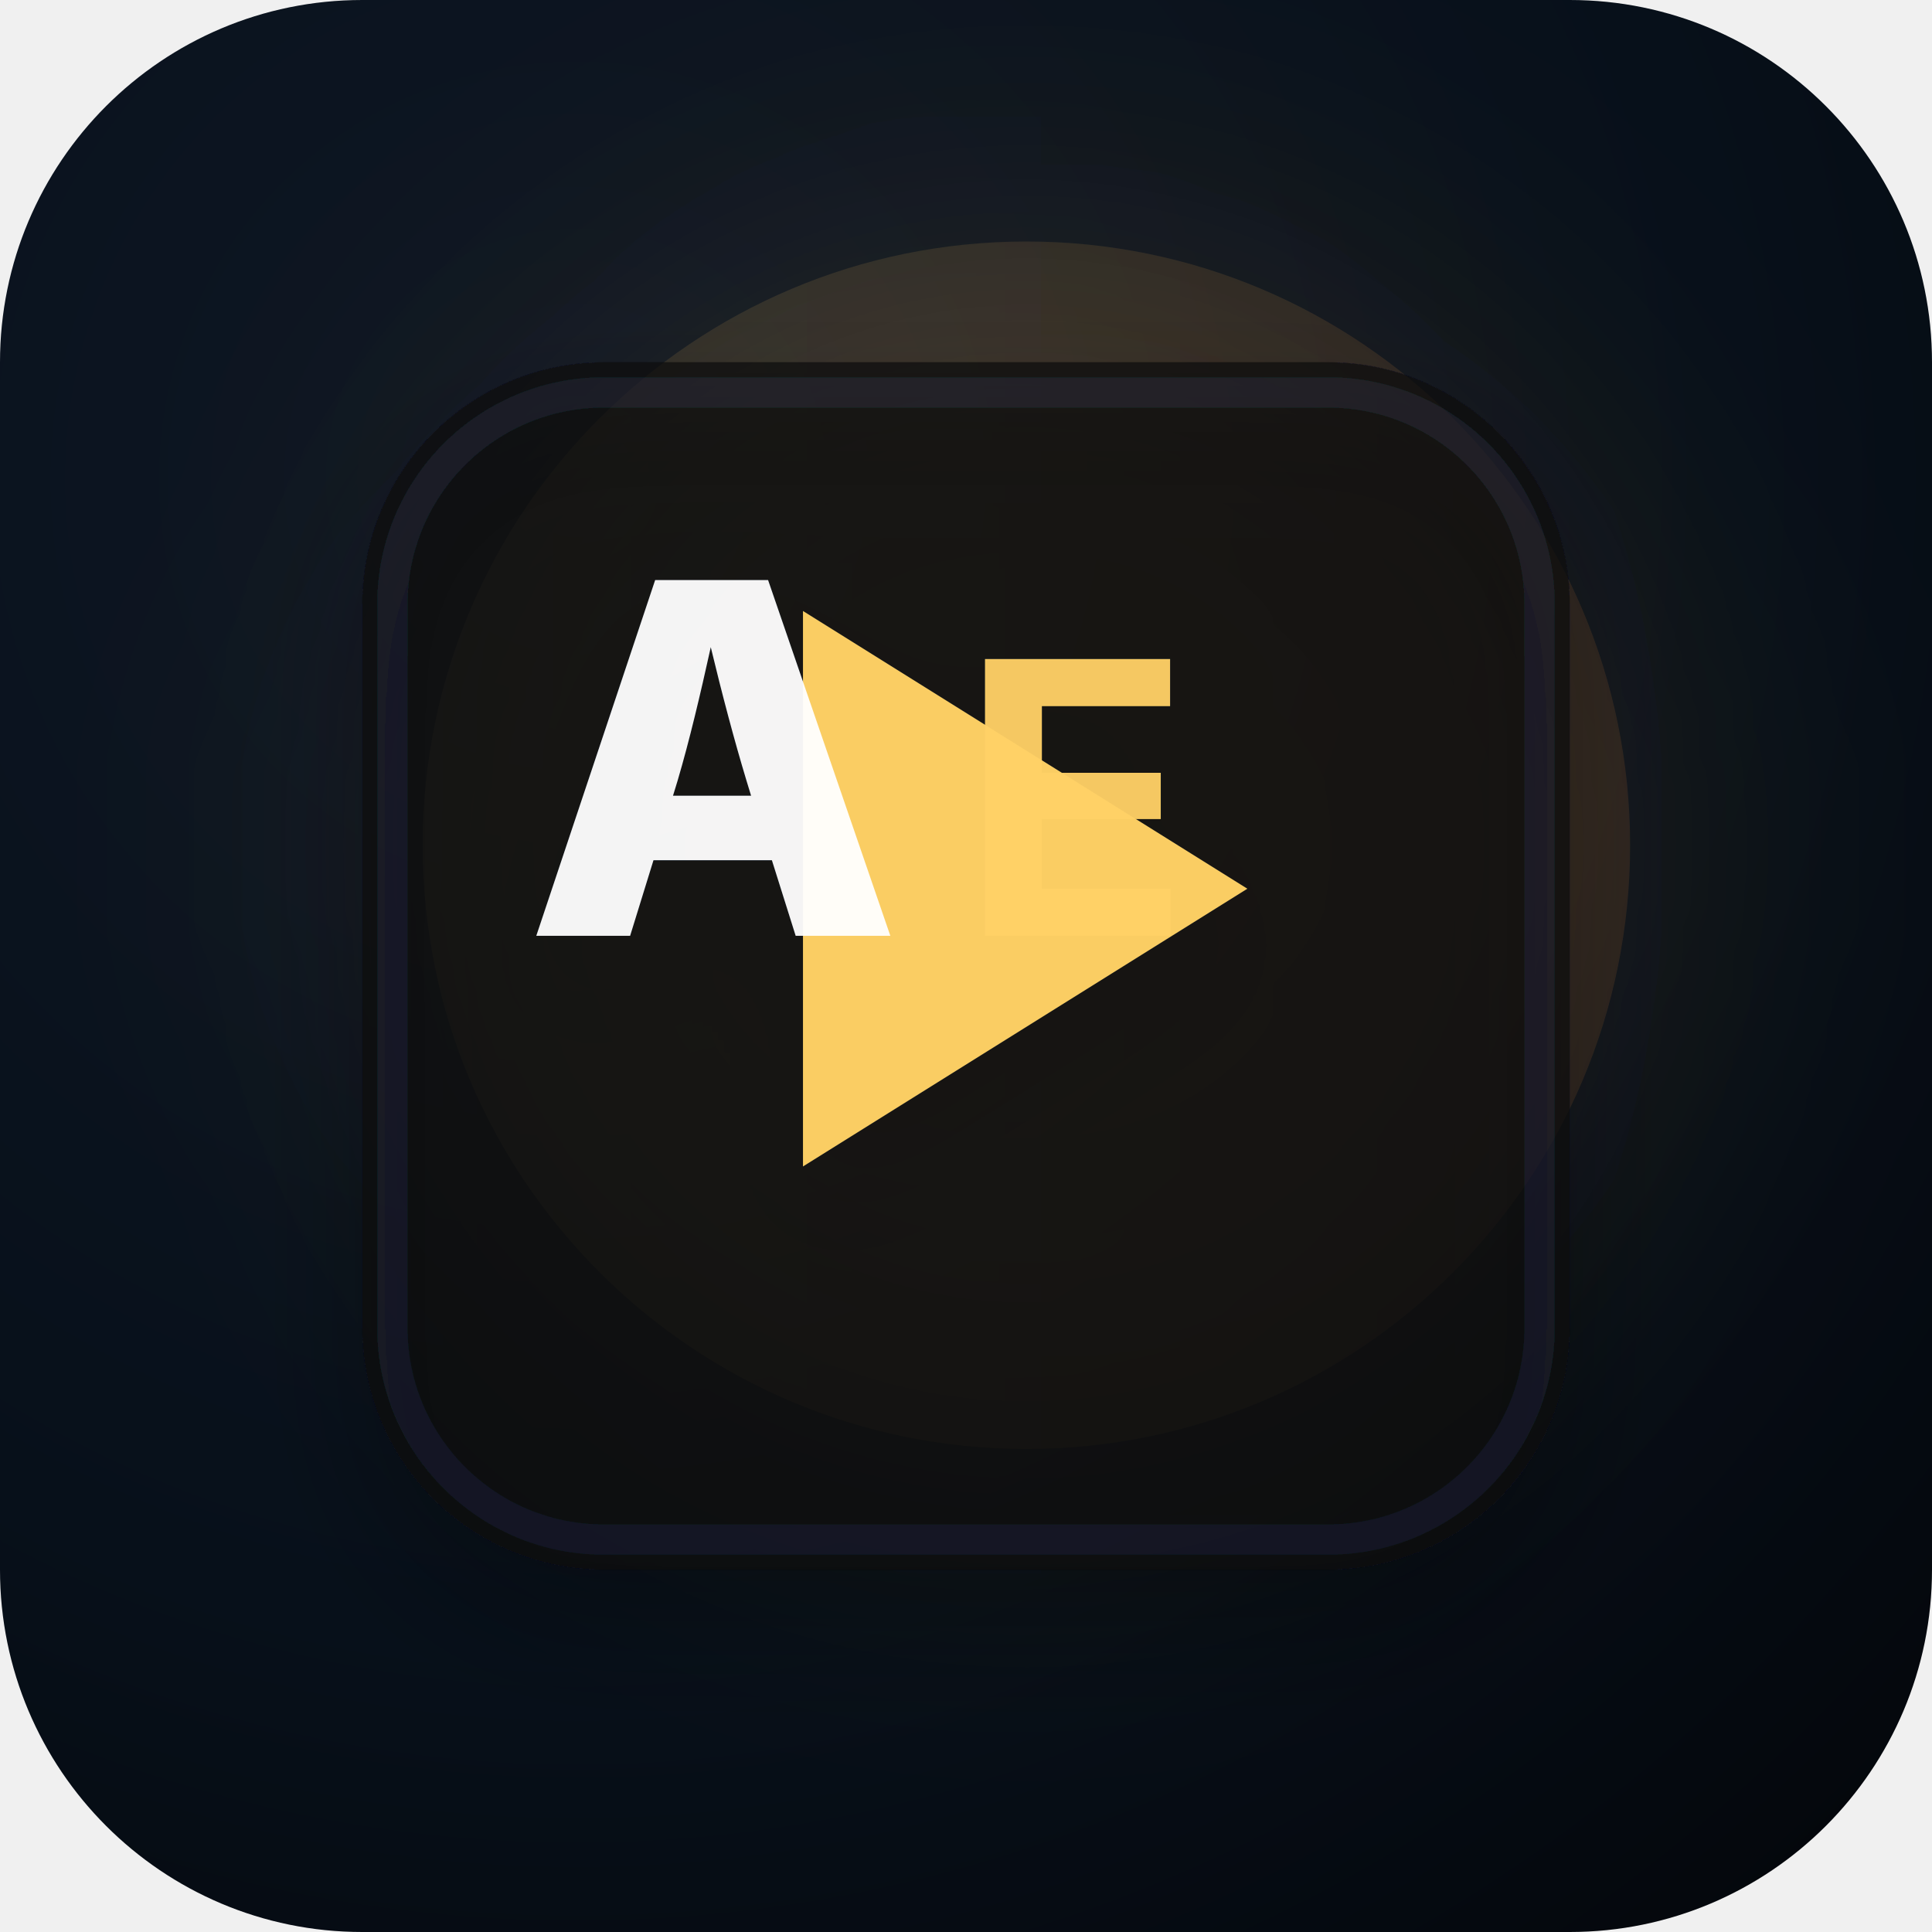
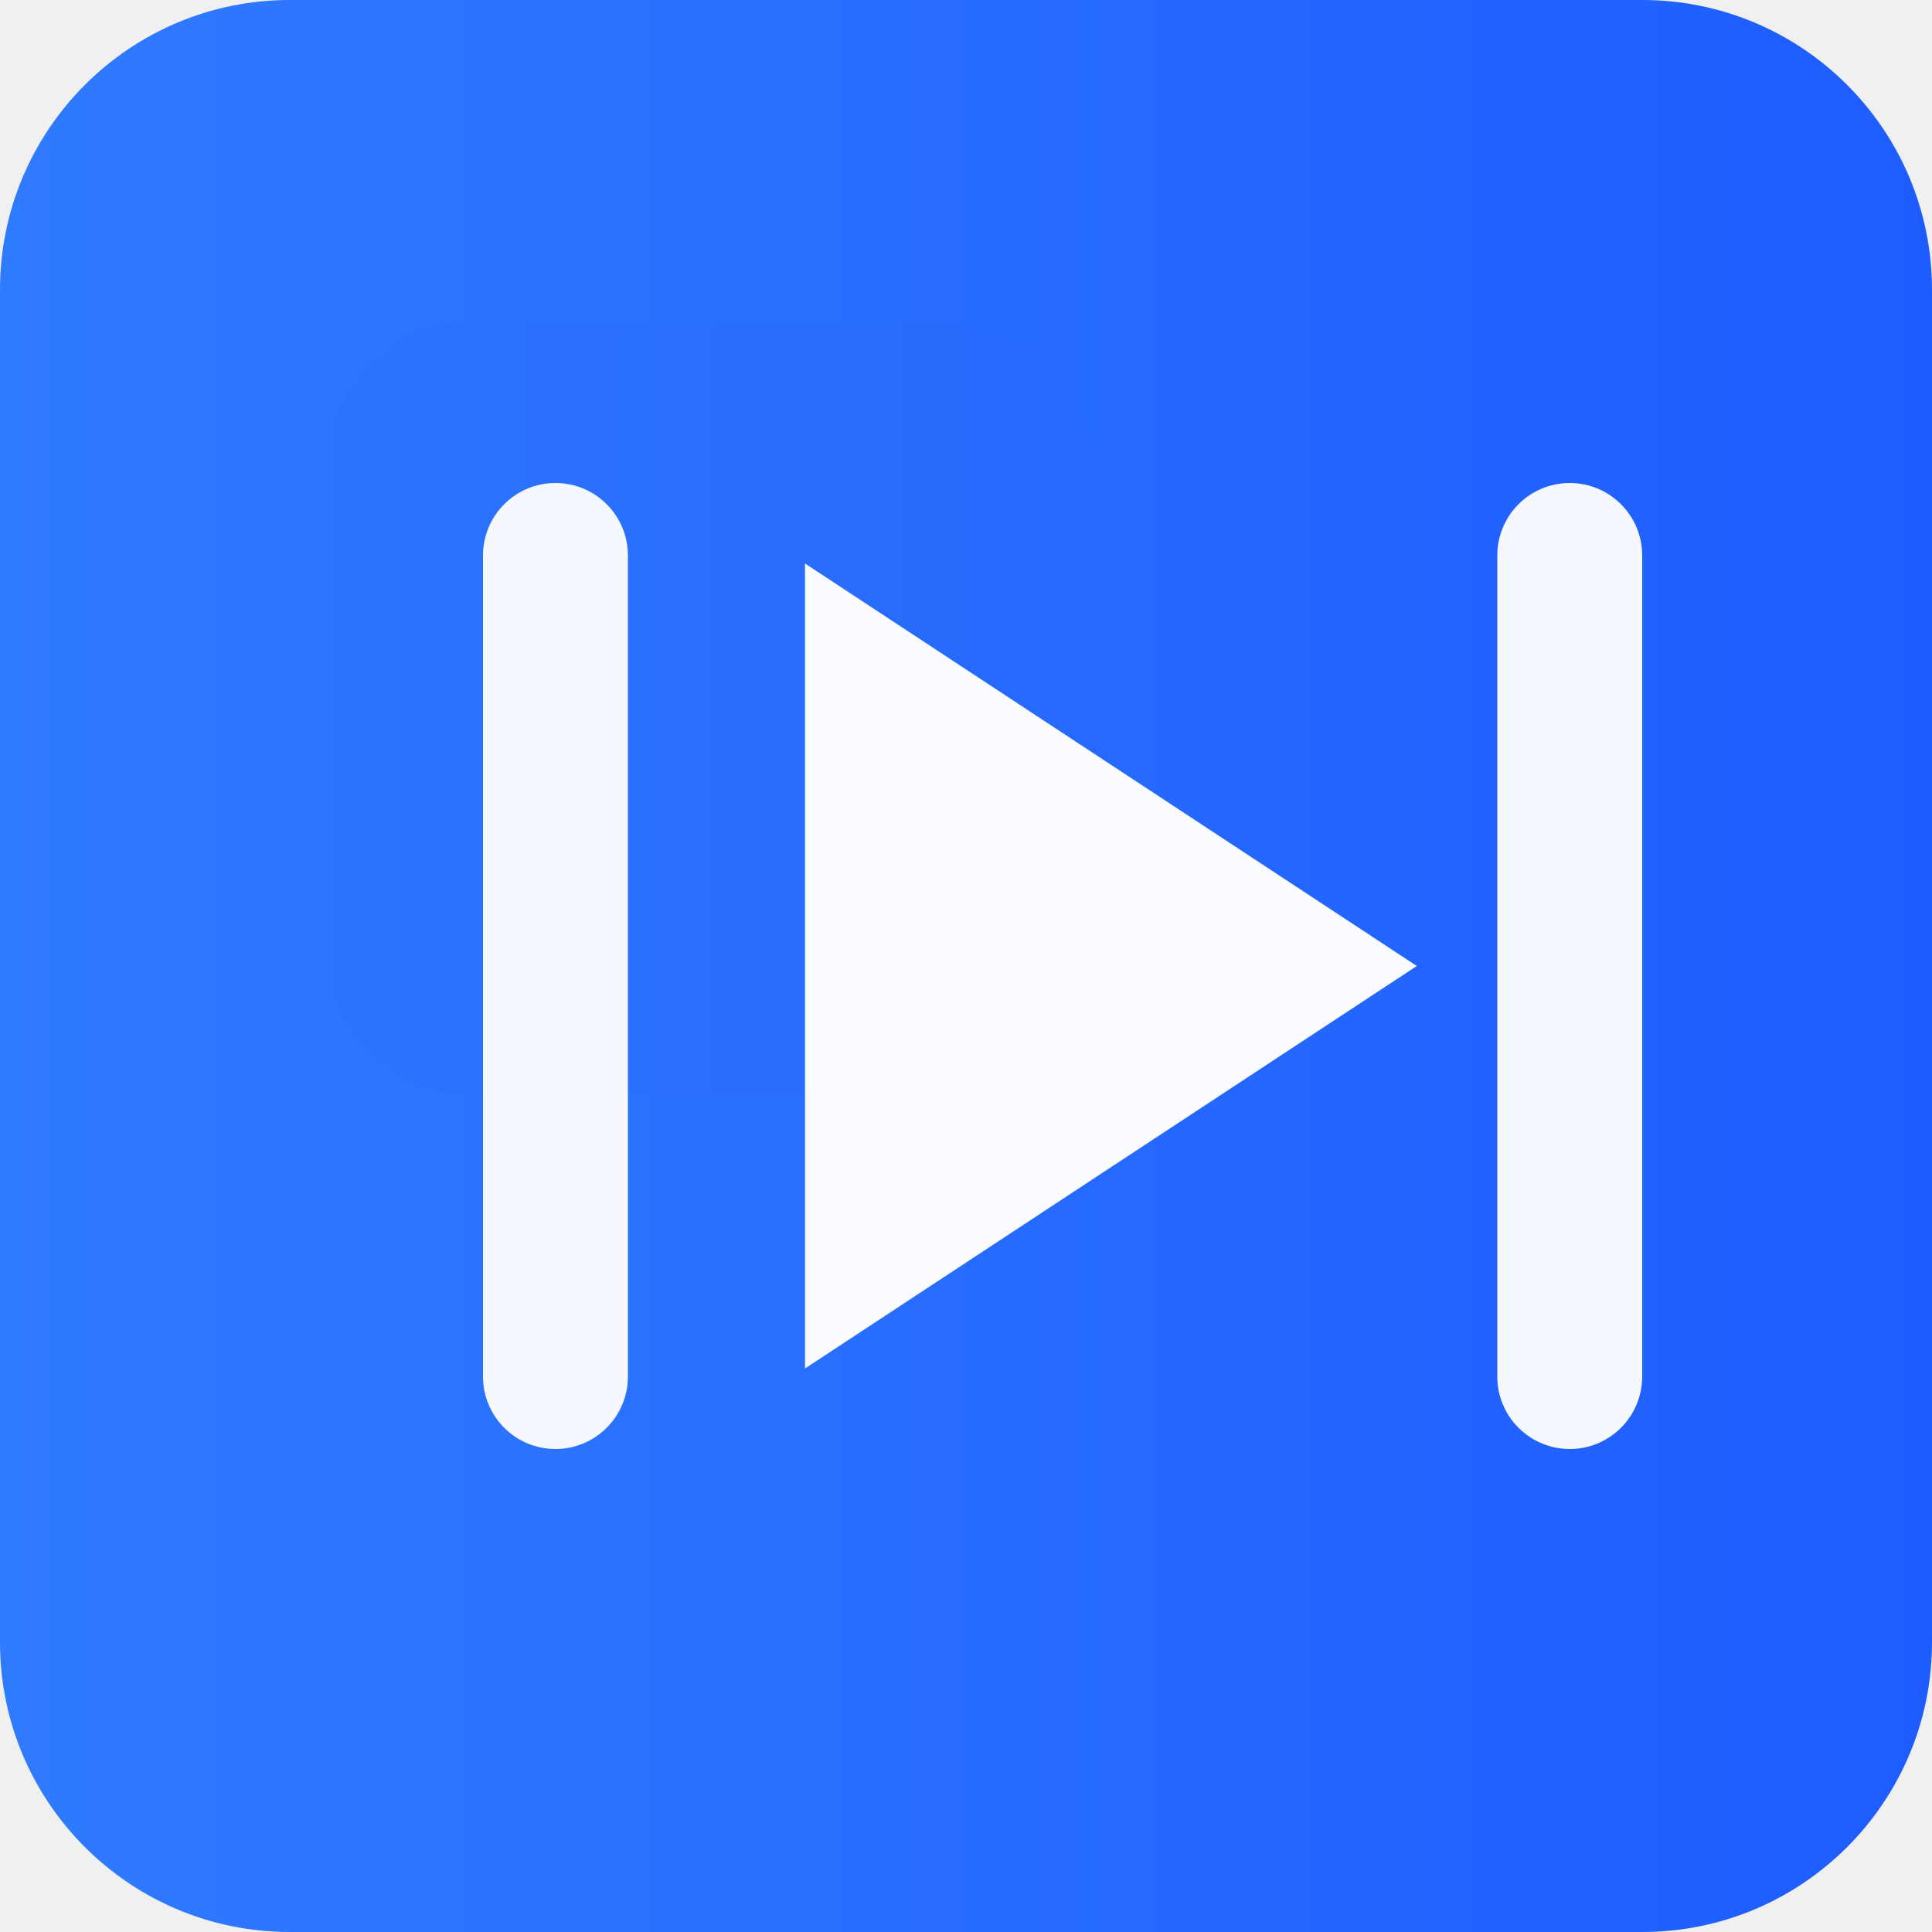
- <svg xmlns="http://www.w3.org/2000/svg" viewBox="0 0 64 64" width="64" height="64" aria-hidden="true">
+ <svg xmlns="http://www.w3.org/2000/svg" width="1200" height="1200" viewBox="0 0 1200 1200">
  <defs>
-     <radialGradient id="bgGrad" cx="30%" cy="25%" r="100%">
-       <stop offset="0%" stop-color="#0f1724" />
-       <stop offset="60%" stop-color="#07101a" />
-       <stop offset="100%" stop-color="#04060a" />
-     </radialGradient>
-     <linearGradient id="accent" x1="0" x2="1">
-       <stop offset="0%" stop-color="#ffd166" />
-       <stop offset="100%" stop-color="#ff9a3c" />
+     <linearGradient id="g1" x1="0" x2="1">
+       <stop offset="0" stop-color="#2f7bff" />
+       <stop offset="1" stop-color="#1e5cff" />
    </linearGradient>
-     <filter id="softGlow" x="-50%" y="-50%" width="200%" height="200%">
-       <feGaussianBlur stdDeviation="6" result="blur" />
+     <filter id="s" x="-50%" y="-50%" width="200%" height="200%">
+       <feGaussianBlur stdDeviation="20" result="b" />
      <feMerge>
-         <feMergeNode in="blur" />
-         <feMergeNode in="SourceGraphic" />
-       </feMerge>
-     </filter>
-     <filter id="drop" x="-20%" y="-20%" width="140%" height="140%">
-       <feOffset dx="0" dy="2" result="off" />
-       <feGaussianBlur in="off" stdDeviation="2" result="blur" />
-       <feColorMatrix in="blur" type="matrix" values="0 0 0 0 0  0 0 0 0 0  0 0 0 0 0  0 0 0 0.35 0" />
-       <feMerge>
-         <feMergeNode />
+         <feMergeNode in="b" />
        <feMergeNode in="SourceGraphic" />
      </feMerge>
    </filter>
  </defs>
-   <rect x="0" y="0" width="64" height="64" rx="12" fill="url(#bgGrad)" />
-   <g filter="url(#softGlow)">
-     <circle cx="34" cy="28" r="20" fill="url(#accent)" opacity="0.12" />
+   <rect x="0" y="0" width="1200" height="1200" rx="180" fill="url(#g1)" />
+   <g transform="translate(200,200) scale(0.6)">
+     <rect x="0" y="0" width="800" height="800" rx="160" fill="#1f4fdc" opacity="0.06" />
  </g>
-   <g filter="url(#drop)">
-     <rect x="12" y="12" width="40" height="40" rx="8" fill="#08101a" opacity="0.75" />
-     <rect x="13" y="13" width="38" height="38" rx="7" fill="none" stroke="rgba(255,255,255,0.04)" />
-     <polygon points="28,22 44,32 28,42" fill="#ffd166" opacity="0.98" transform="translate(-1,0) scale(0.92) translate(2,0)" />
-     <g transform="translate(12,40) scale(0.9)">
-       <text x="6" y="-10" font-family="Inter, Arial, sans-serif" font-weight="800" font-size="18" fill="#fff" opacity="0.95">A</text>
-       <text x="22" y="-10" font-family="Inter, Arial, sans-serif" font-weight="700" font-size="14" fill="#ffd166" opacity="0.95">E</text>
-     </g>
-   </g>
+   <rect x="300" y="300" width="90" height="600" rx="45" fill="#ffffff" opacity="0.95" />
+   <polygon points="500,350 880,600 500,850" fill="#ffffff" opacity="0.98" />
+   <rect x="930" y="300" width="90" height="600" rx="45" fill="#ffffff" opacity="0.95" />
</svg>
